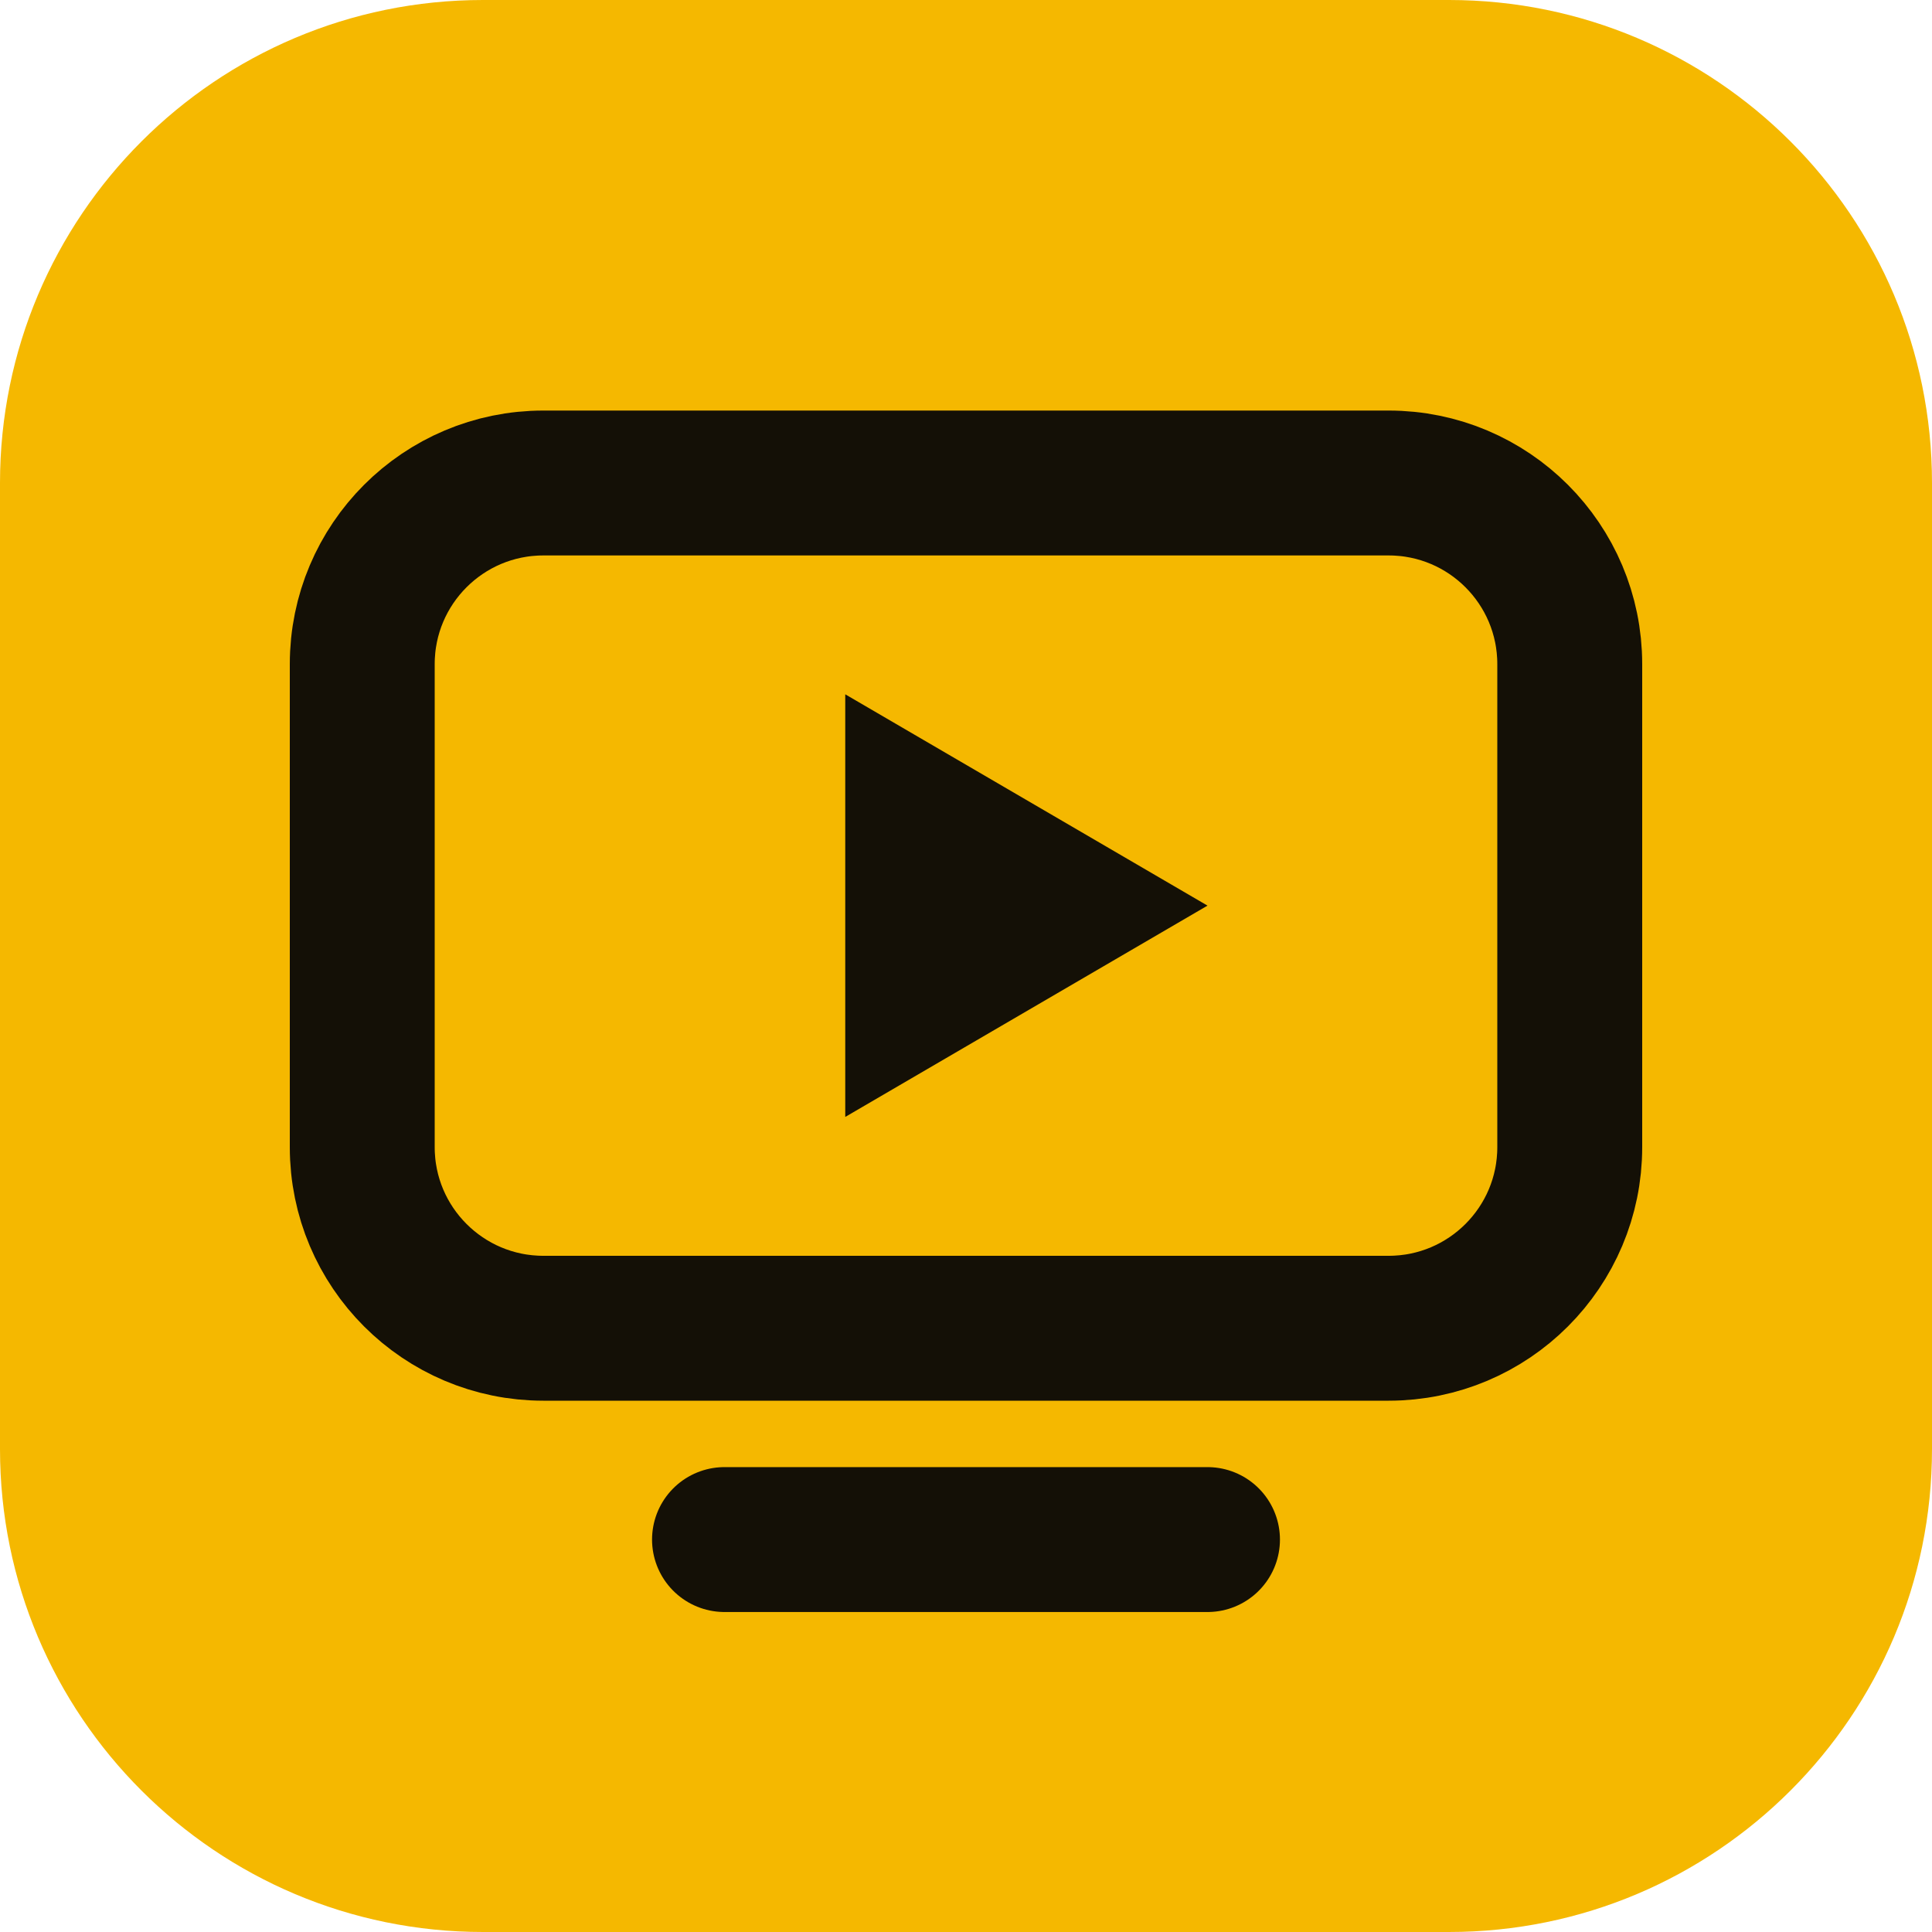
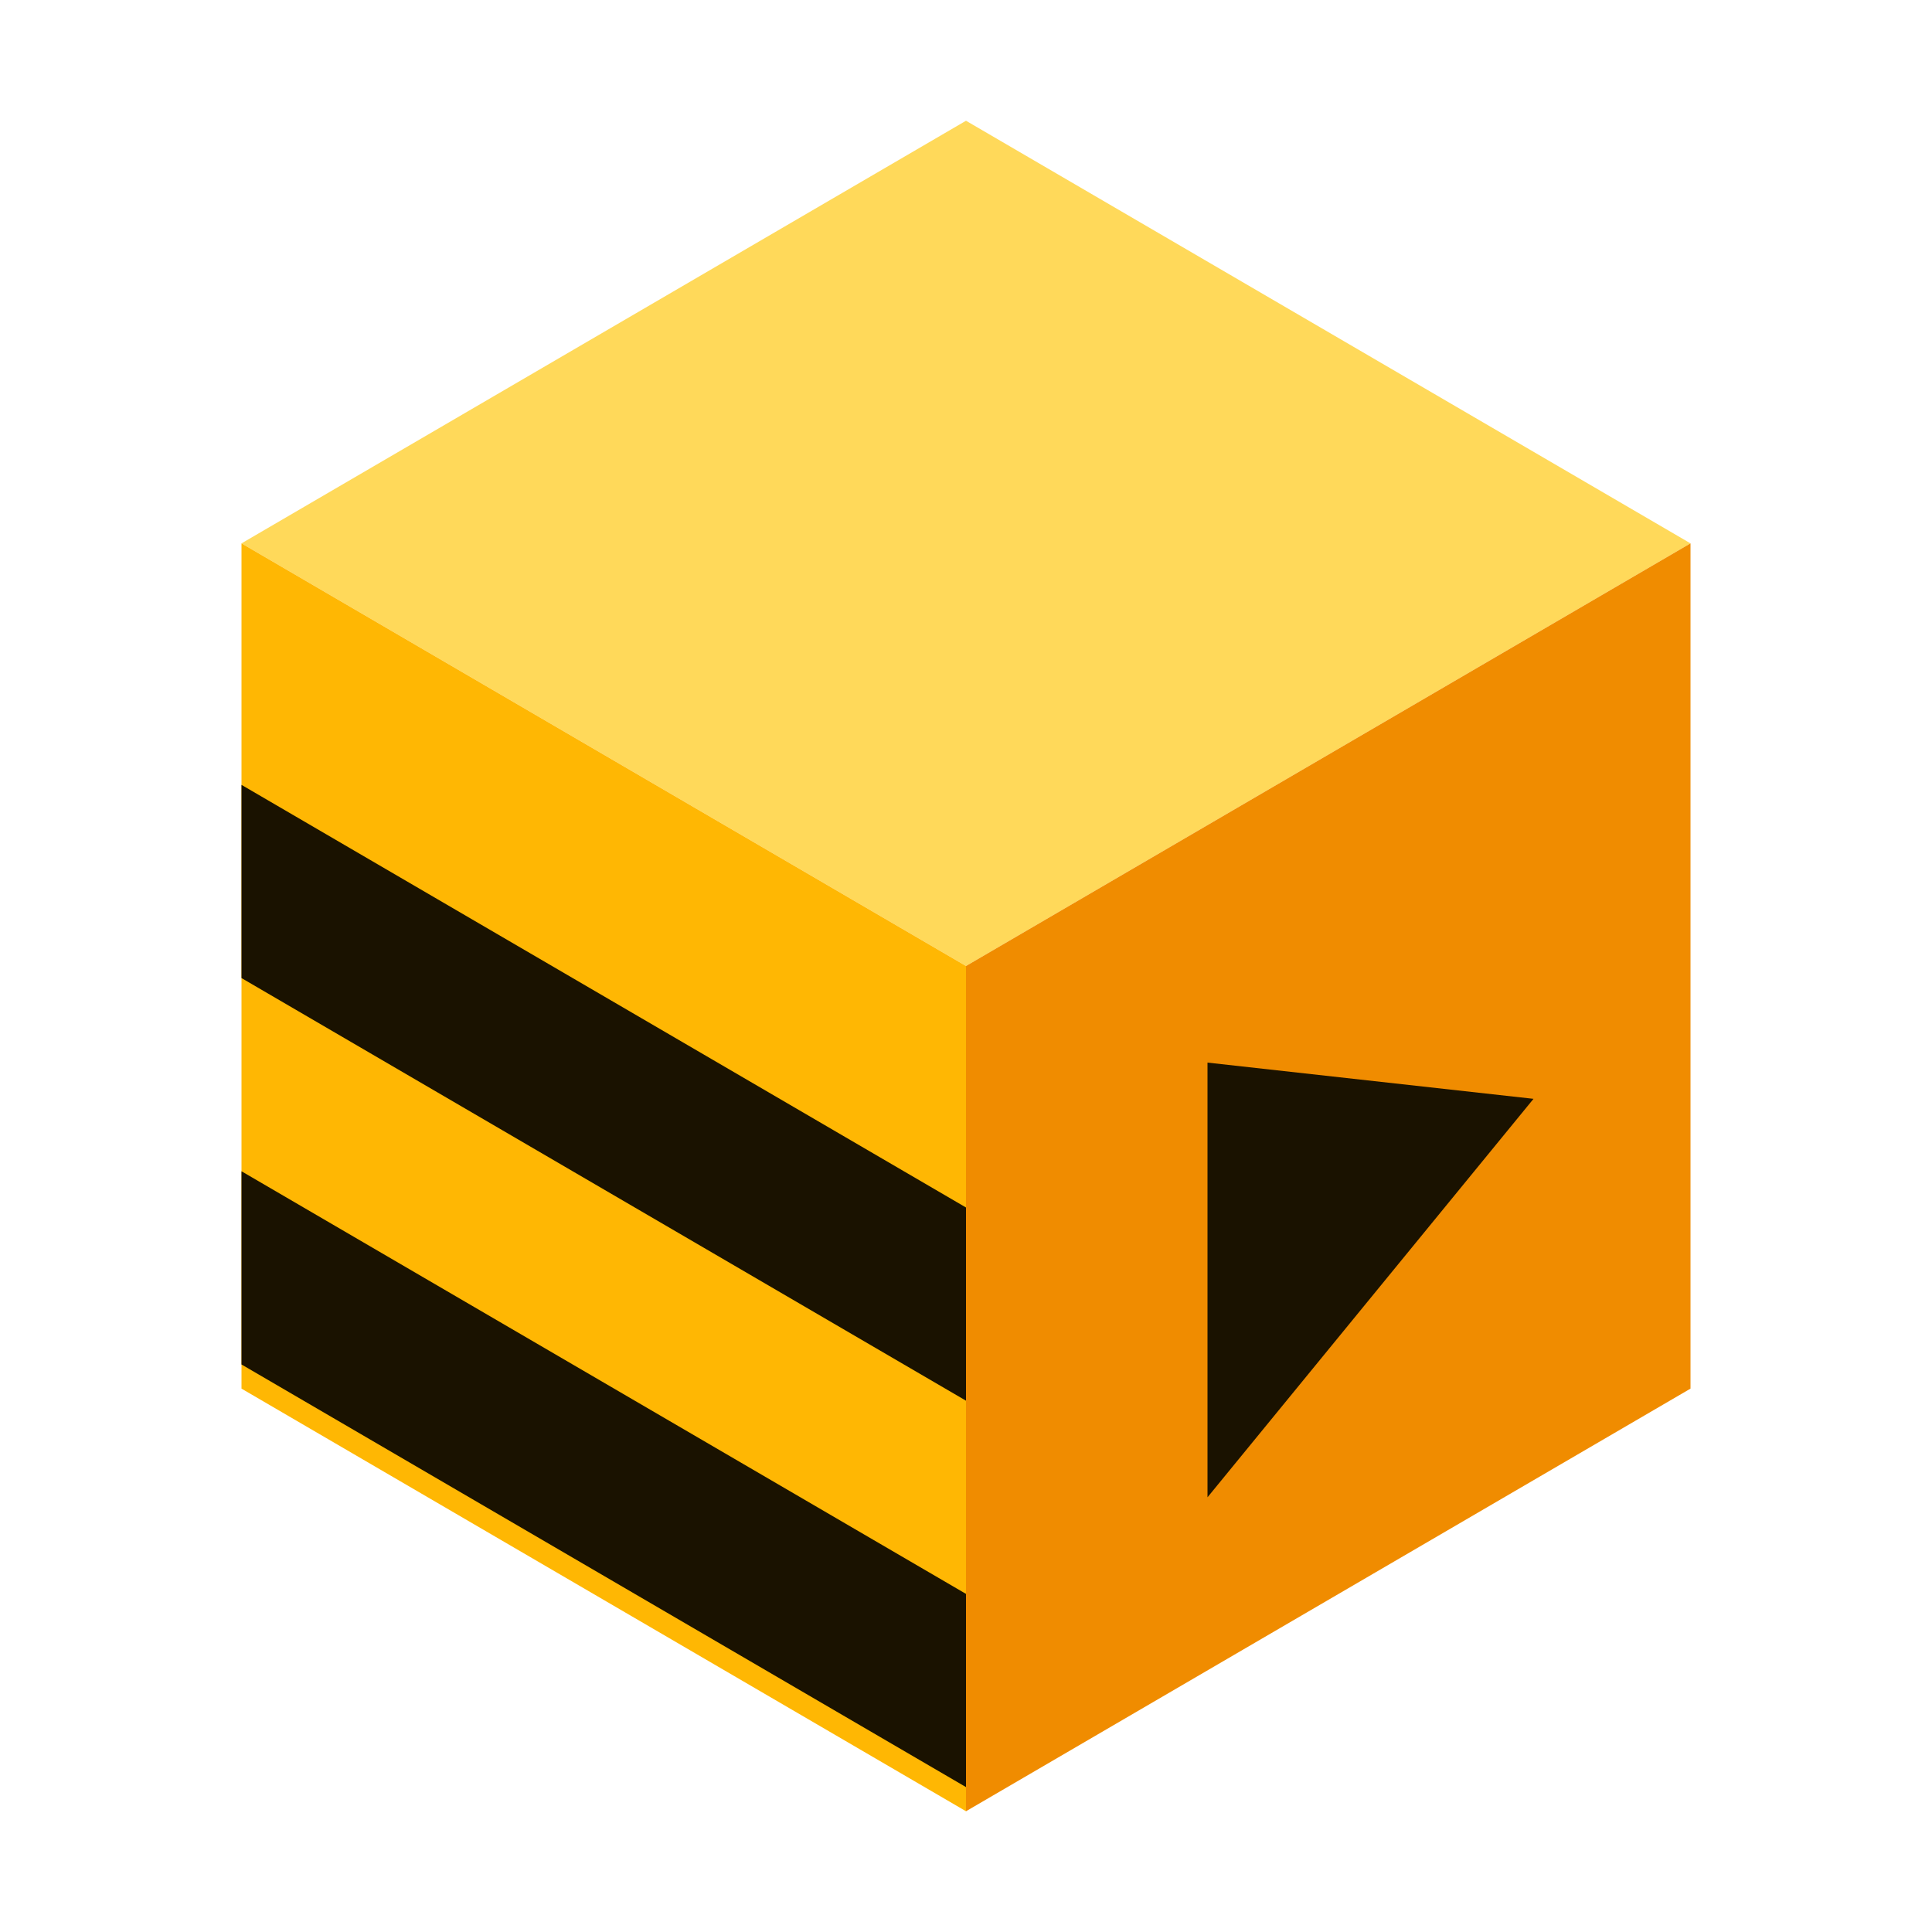
<svg xmlns="http://www.w3.org/2000/svg" viewBox="0 0 32 32">
-   <rect width="32" height="32" rx="8" fill="#f5b800" />
-   <rect x="6" y="8" width="20" height="14" rx="3" fill="none" stroke="#141006" stroke-width="2.4" />
-   <path d="M14 11.5v7l6-3.5z" fill="#141006" />
-   <path d="M12 25.5h8" stroke="#141006" stroke-width="2.4" stroke-linecap="round" />
+   <path d="M16 2 28 9 16 16 4 9z" fill="#ffd95a" />
+   <path d="M4 9l12 7v14L4 23z" fill="#ffb703" />
+   <path d="M28 9v14l-12 7V16z" fill="#f08c00" />
+   <path d="M4 13l12 7v3.2l-12-7zM4 19.4l12 7V29.6l-12-7z" fill="#1a1200" />
+   <path d="M20 17.6v7.2l5.4-6.6z" fill="#1a1200" />
</svg>
